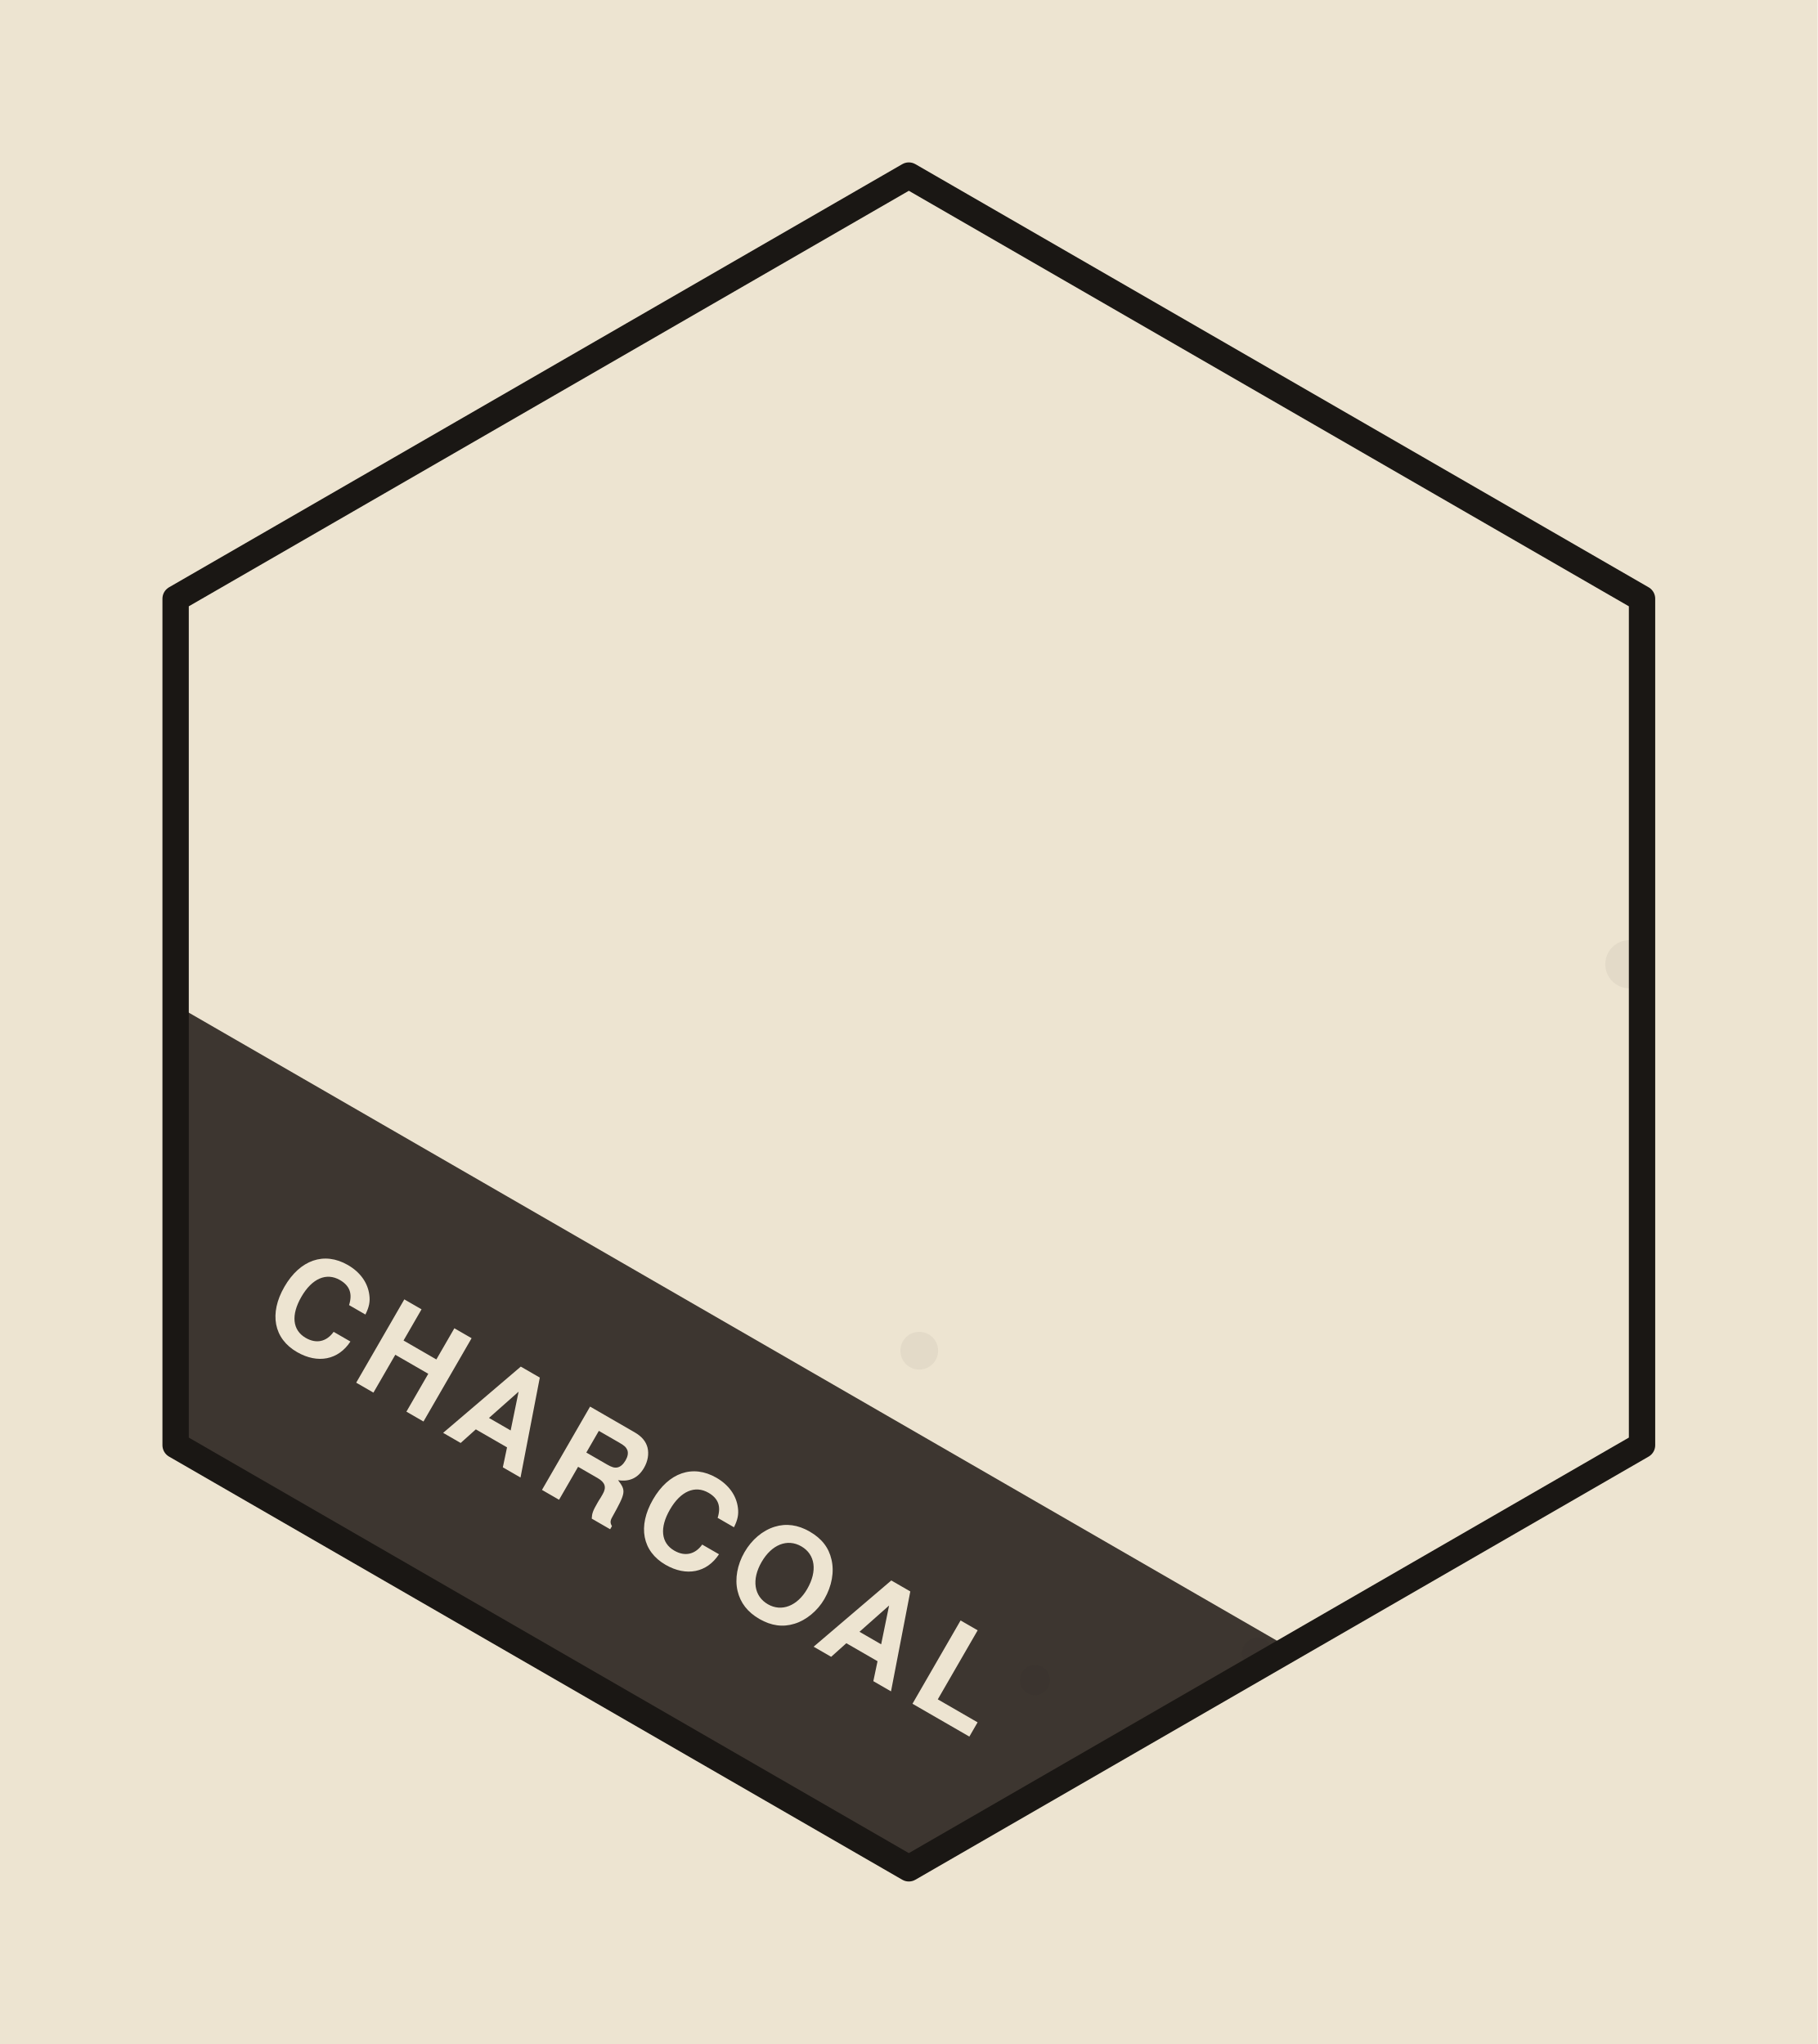
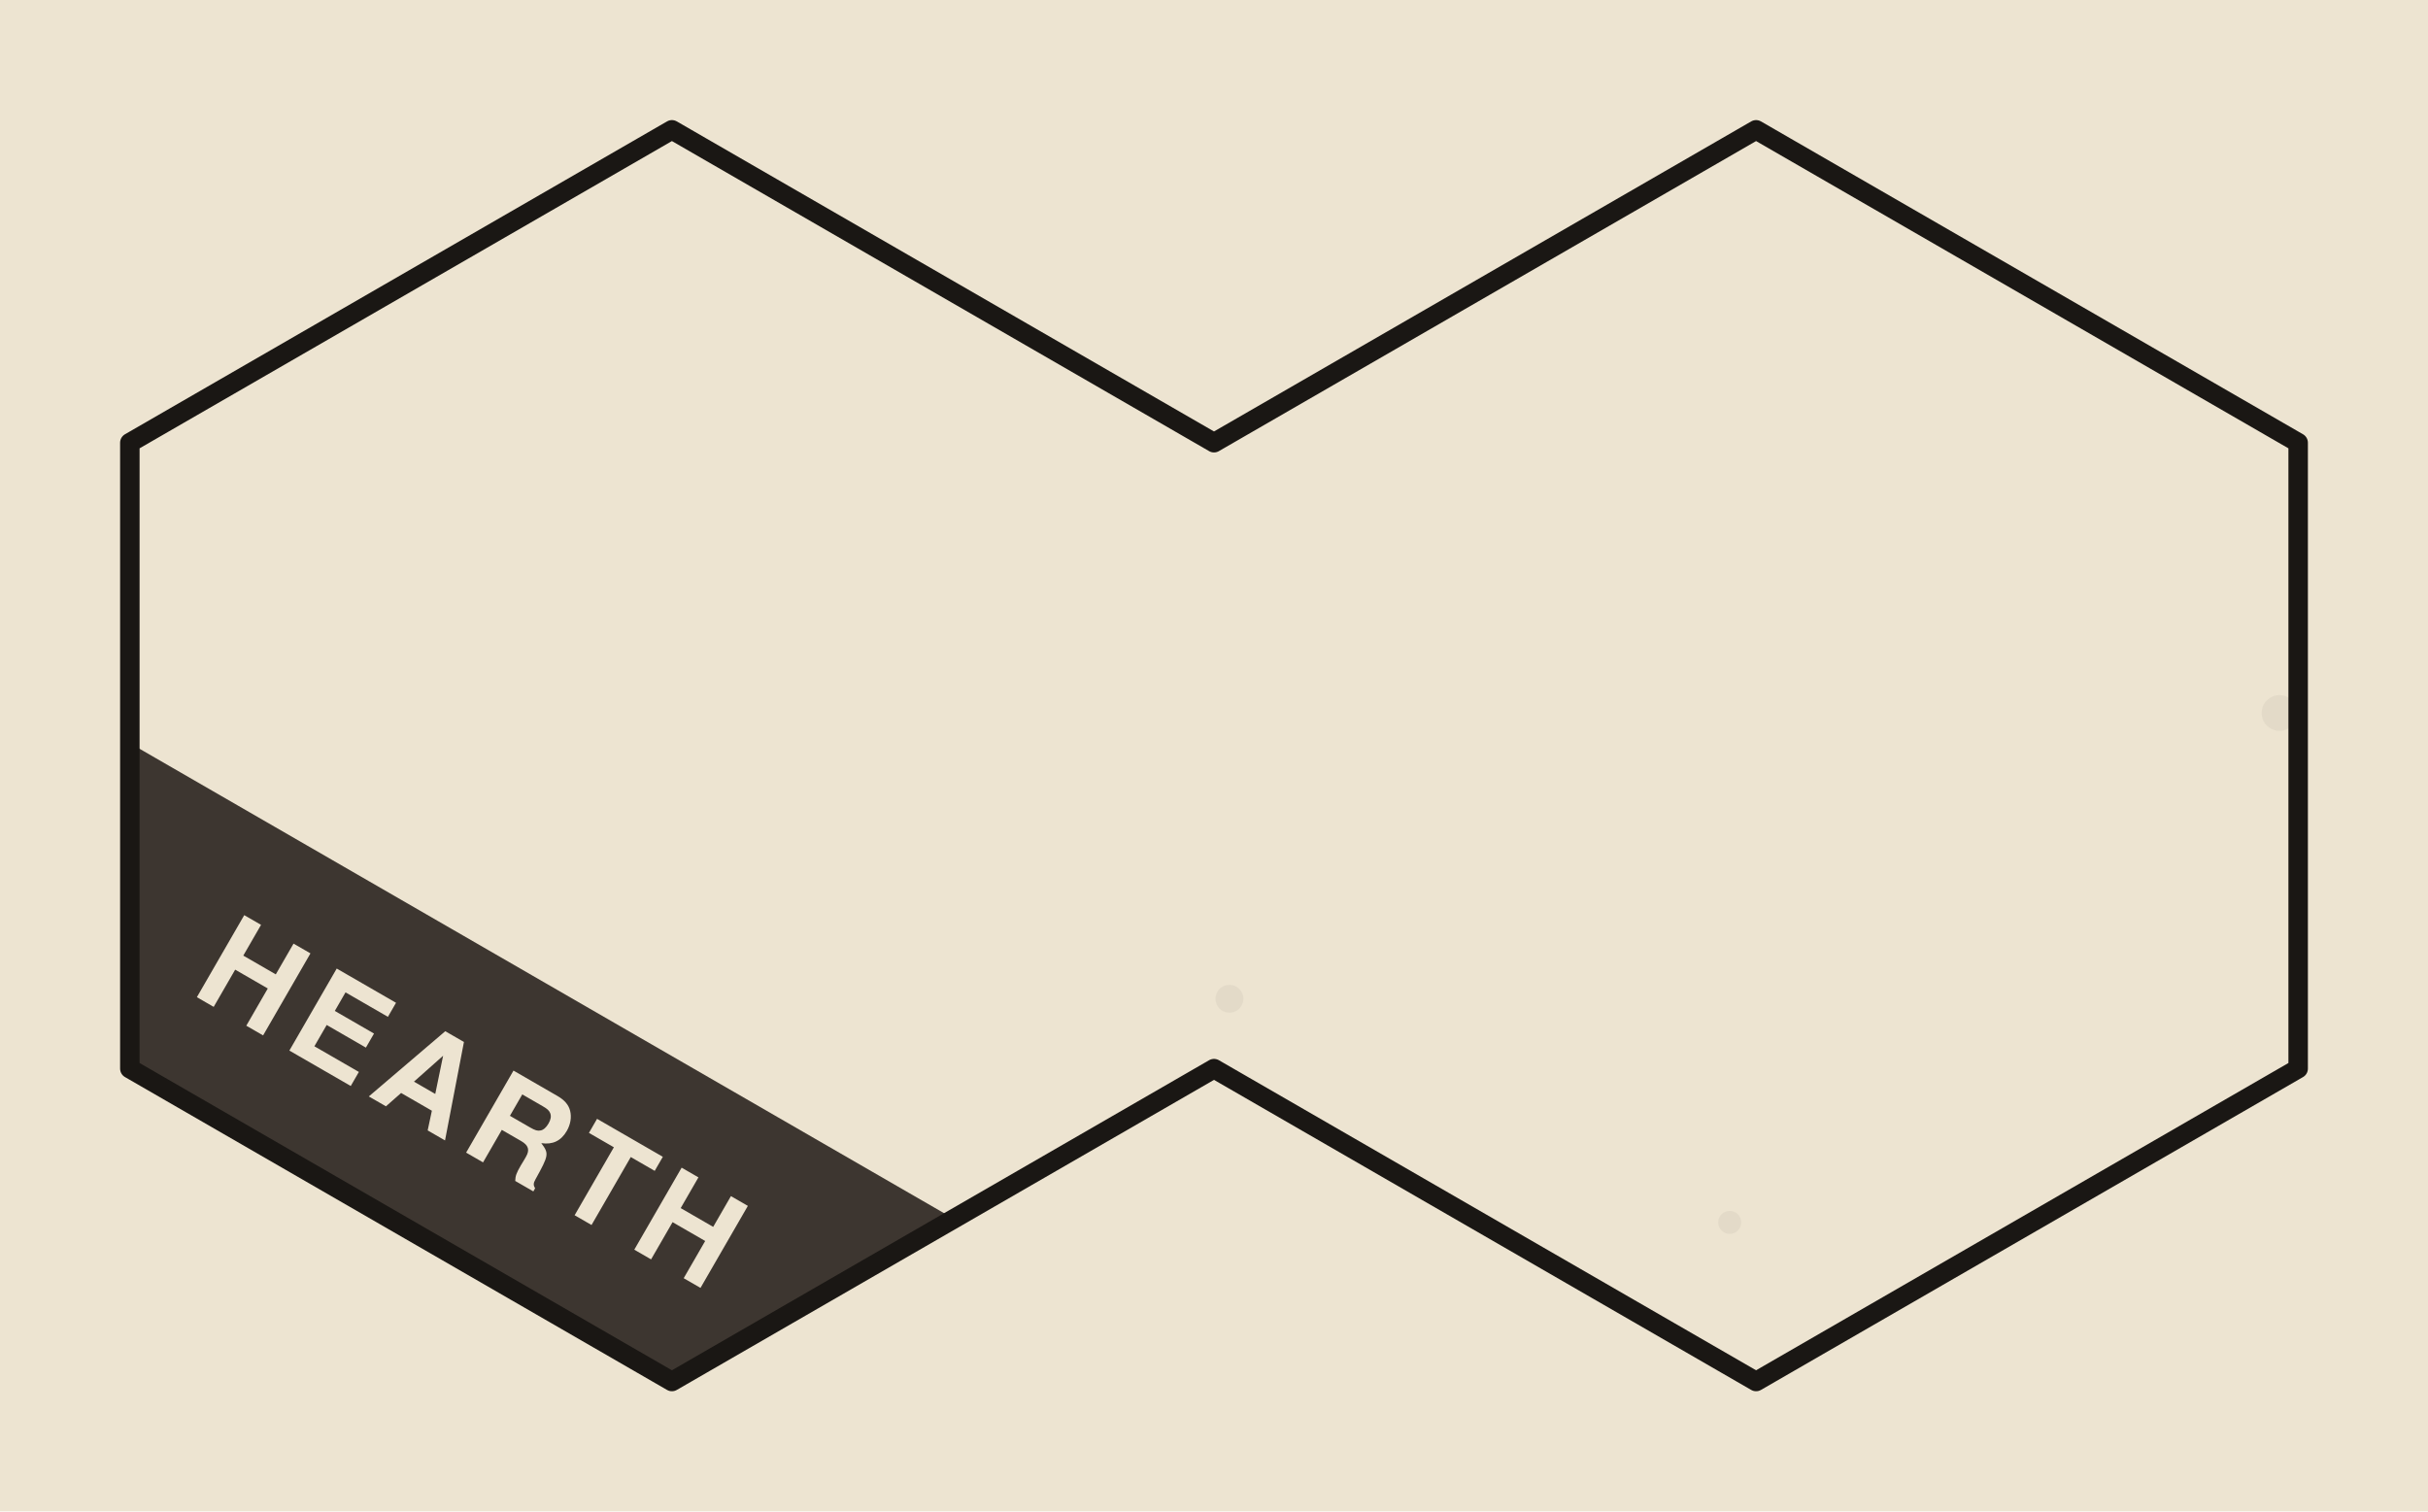
- <svg xmlns="http://www.w3.org/2000/svg" viewBox="0 0 165.6 186.27" width="165.6" height="186.27" font-family="Georgia, 'Iowan Old Style', 'Times New Roman', serif">
+ <svg xmlns="http://www.w3.org/2000/svg" viewBox="0 0 299.2 186.27" width="299.2" height="186.27" font-family="Georgia, 'Iowan Old Style', 'Times New Roman', serif">
  <defs>
    <clipPath id="cut-tile-charcoal-kiln-face">
      <path d="M 0,-77.13 L 66.8,-38.57 L 66.8,38.57 L 0,77.13 L -66.8,38.57 L -66.8,-38.57 Z" transform="translate(82.8 93.13)" />
+       <path d="M 133.6,-77.13 L 200.4,-38.57 L 200.4,38.57 L 133.6,77.13 L 66.8,38.57 L 66.8,-38.57 Z" transform="translate(82.8 93.13)" />
    </clipPath>
  </defs>
  <g id="wash">
-     <rect x="0" y="0" width="165.6" height="186.27" fill="#EDE4D1" />
+     <rect x="0" y="0" width="299.2" height="186.27" fill="#EDE4D1" />
    <g clip-path="url(#cut-tile-charcoal-kiln-face)">
    
  </g>
  </g>
  <g id="ink" fill="#1A1714">
    <g clip-path="url(#cut-tile-charcoal-kiln-face)">
      <path d="M 16,131.7 L 82.8,170.27 L 117.54,150.21 L 16,91.59 Z" fill="#3D3630" />
      <g transform="rotate(30 58.08 135.94)">
-         <text x="58.08" y="140.15" font-size="12.01" text-anchor="middle" font-family="Helvetica, Arial, sans-serif" font-weight="bold" letter-spacing="1.07" fill="#EDE4D1">CHARCOAL</text>
+         <text x="58.08" y="141.55" font-size="16.02" text-anchor="middle" font-family="Helvetica, Arial, sans-serif" font-weight="bold" letter-spacing="1.42" fill="#EDE4D1">HEARTH</text>
      </g>
    </g>
-     <path d="M 0,-77.13 L 66.8,-38.57 L 66.8,38.57 L 0,77.13 L -66.8,38.57 L -66.8,-38.57 Z" transform="translate(82.8 93.13)" fill="none" stroke="#1A1714" stroke-width="2.4" stroke-linejoin="round" />
+     <path d="M 0,-77.13 L 66.8,-38.57 L 133.6,-77.13 L 200.4,-38.57 L 200.4,38.57 L 133.6,77.13 L 66.8,38.57 L 0,77.13 L -66.8,38.57 L -66.8,-38.57 Z" transform="translate(82.8 93.13)" fill="none" stroke="#1A1714" stroke-width="2.4" stroke-linejoin="round" />
  </g>
  <g id="grime" clip-path="url(#cut-tile-charcoal-kiln-face)">
    <g fill="#1A1714" opacity="0.05">
-       <circle cx="94.29" cy="153.11" r="1.38" />
-       <circle cx="142.16" cy="142.1" r="1.54" />
-       <circle cx="83.75" cy="123.09" r="1.72" />
-       <circle cx="148.45" cy="87.87" r="2.2" />
-       <circle cx="114.57" cy="150.65" r="1.42" />
+       <circle cx="172.58" cy="153.11" r="1.38" />
+       <circle cx="268.32" cy="142.1" r="1.54" />
+       <circle cx="151.5" cy="123.09" r="1.72" />
+       <circle cx="280.9" cy="87.87" r="2.2" />
+       <circle cx="213.15" cy="150.65" r="1.42" />
    </g>
  </g>
</svg>
